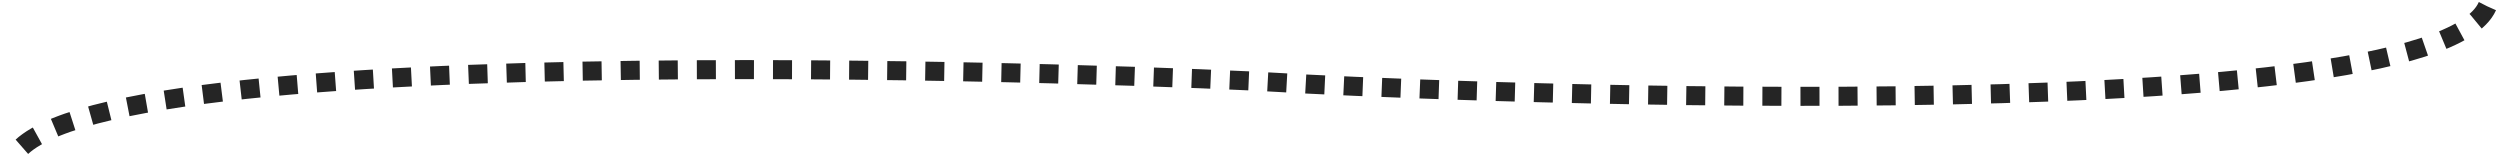
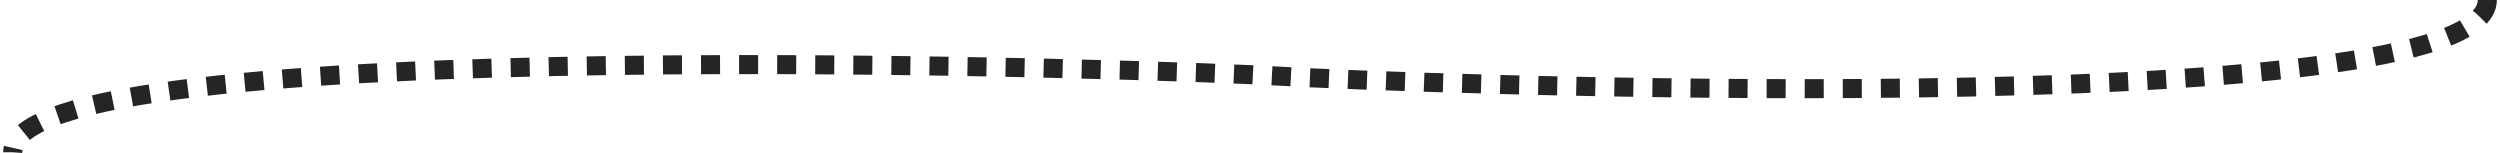
- <svg xmlns="http://www.w3.org/2000/svg" width="394" height="26" viewBox="0 0 394 26" fill="none">
-   <path d="M392 1C382.83 21.64 216.149 13.96 201.585 13C187.021 12.04 11.71 4.84 2 25" stroke="#252525" stroke-width="3" stroke-dasharray="3 3" />
+ <svg xmlns="http://www.w3.org/2000/svg" width="394" height="24" viewBox="0 0 394 24" fill="none">
+   <path d="M392 0C392 20 216.149 12.96 201.585 12C187.021 11.04 2 4.5 2 24" stroke="#252525" stroke-width="3" stroke-dasharray="3 3" />
</svg>
